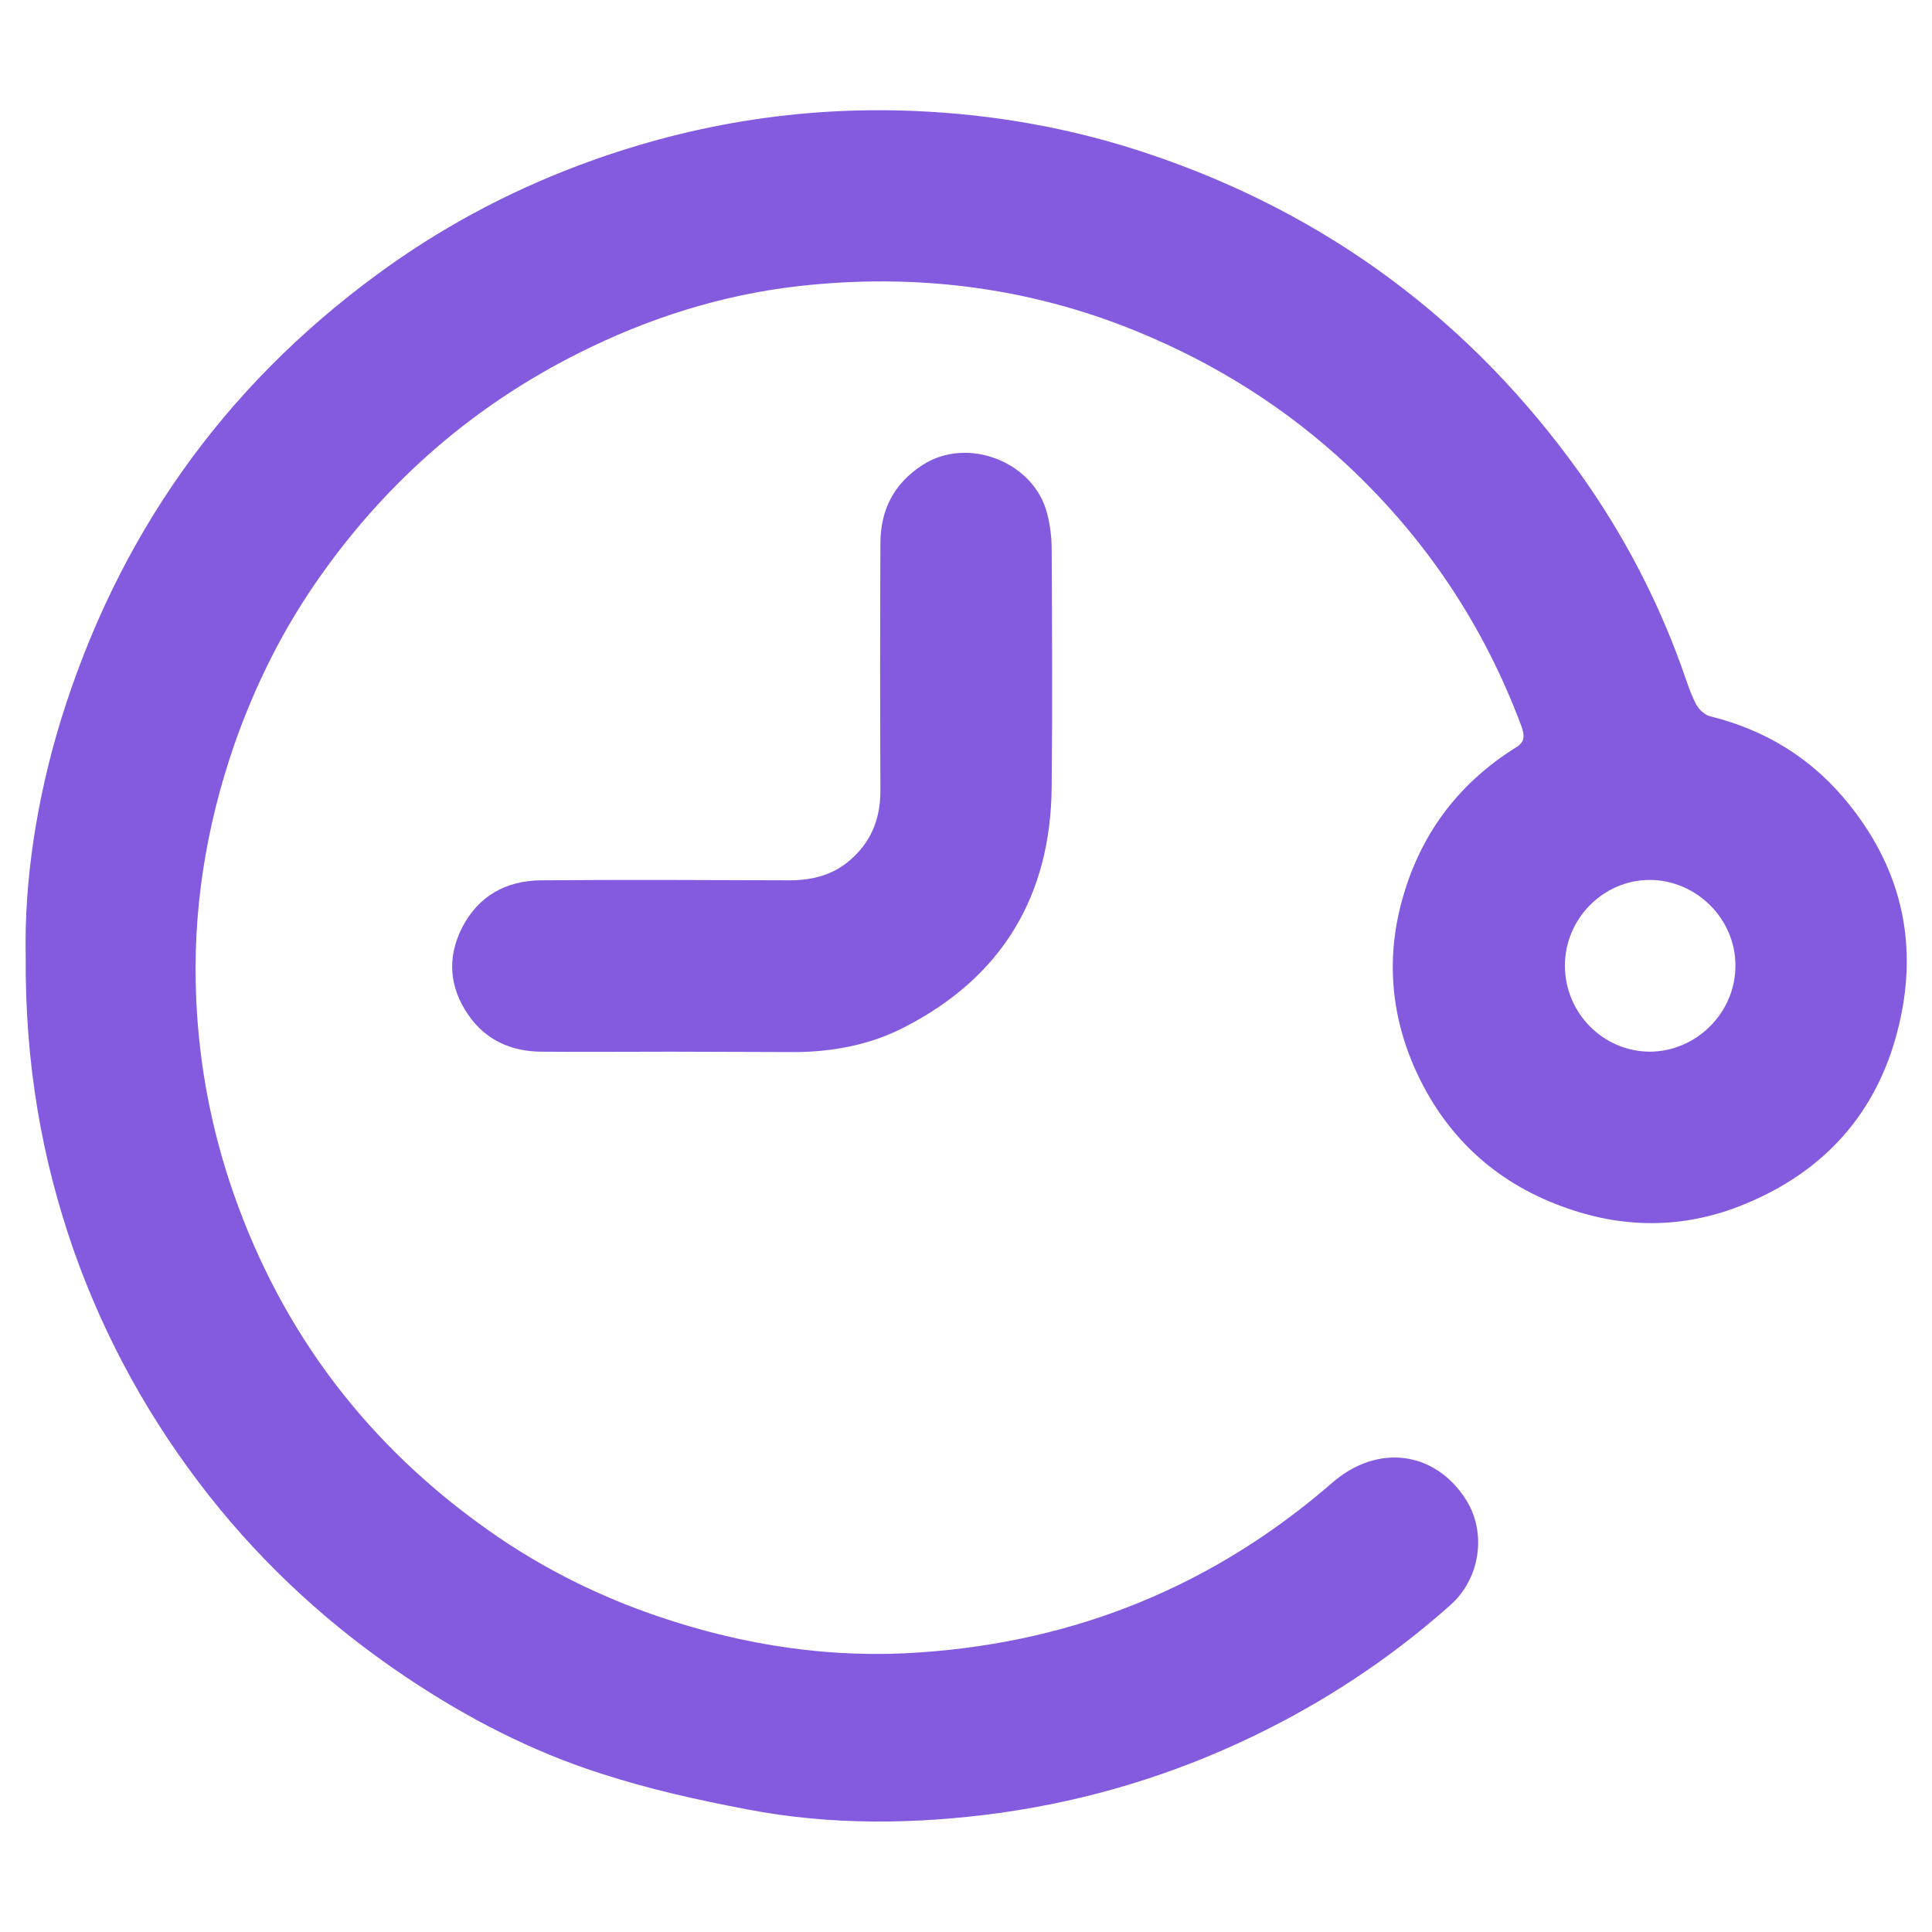
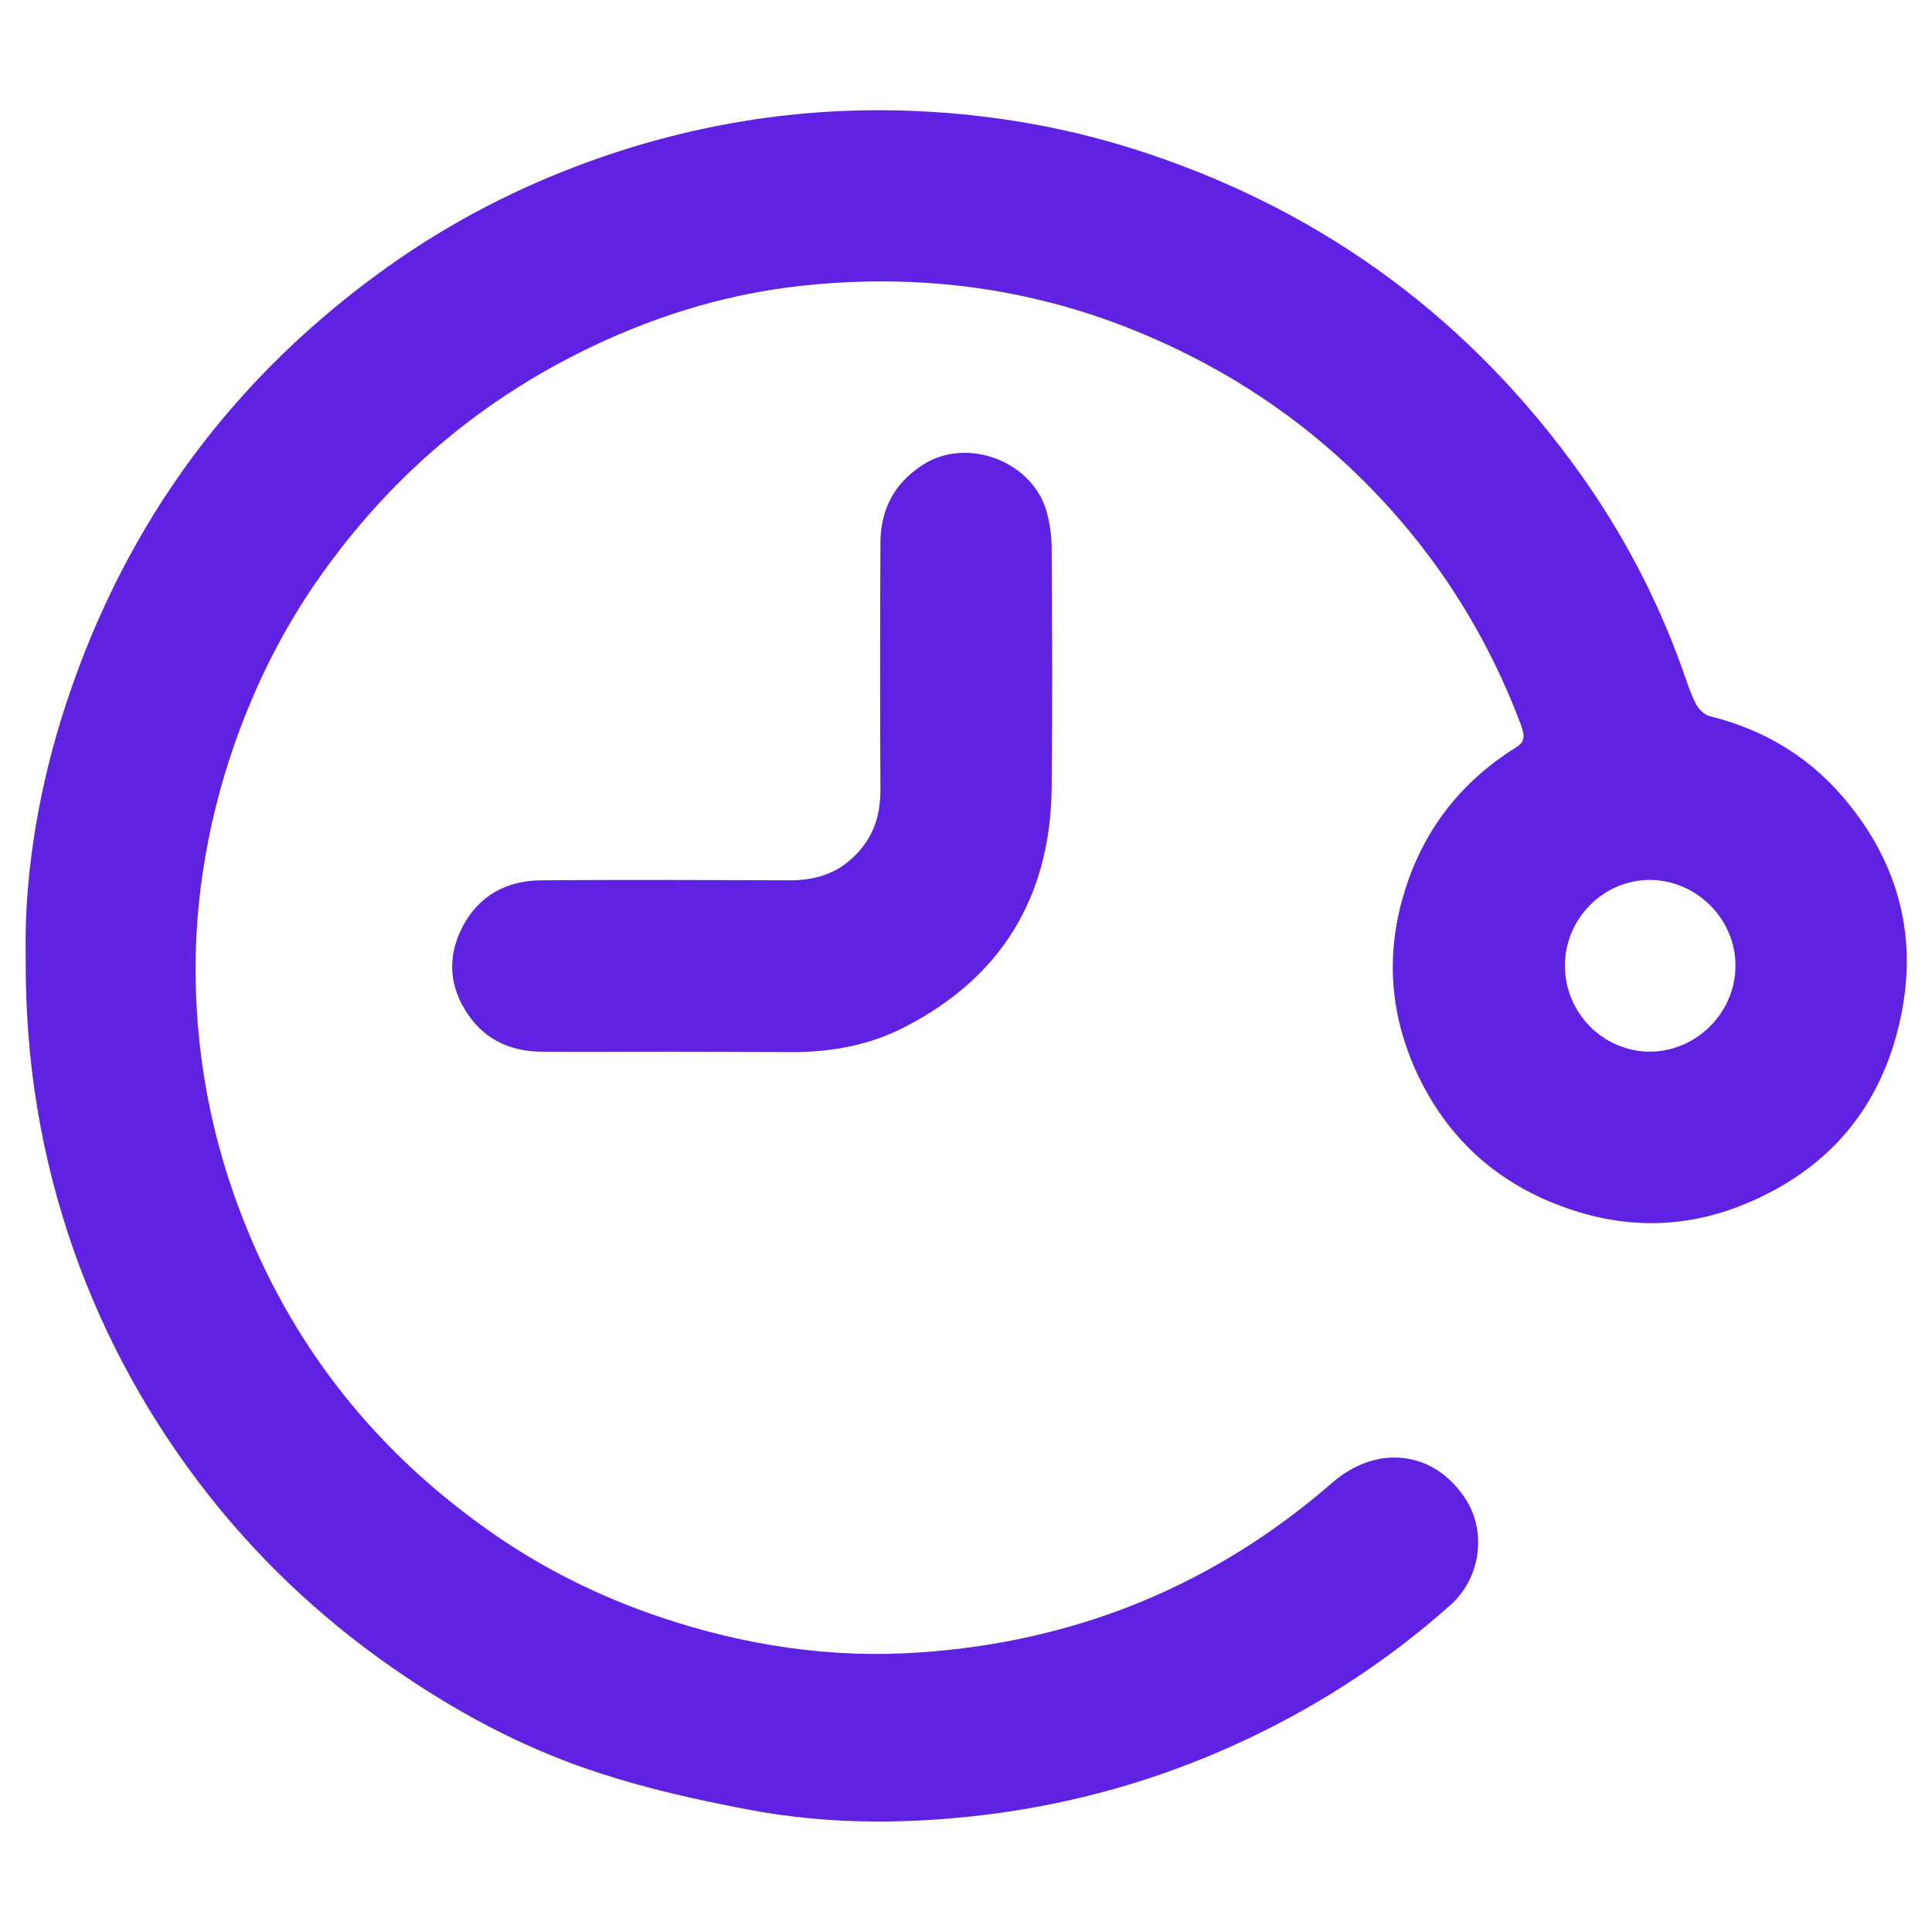
<svg xmlns="http://www.w3.org/2000/svg" width="20" height="20" viewBox="0 0 20 20" fill="none">
-   <path d="M0.266 9.895C0.25 9.121 0.379 8.27 0.633 7.445C1.219 5.559 2.301 4.02 3.895 2.848C4.535 2.375 5.231 2 5.973 1.719C7.098 1.293 8.266 1.098 9.469 1.149C10.297 1.184 11.106 1.328 11.895 1.594C13.742 2.215 15.231 3.324 16.36 4.906C16.797 5.52 17.145 6.18 17.403 6.891C17.45 7.02 17.489 7.152 17.551 7.277C17.578 7.336 17.641 7.399 17.7 7.414C18.289 7.559 18.774 7.863 19.149 8.336C19.7 9.027 19.864 9.809 19.645 10.664C19.426 11.527 18.883 12.125 18.071 12.461C17.473 12.711 16.856 12.727 16.235 12.512C15.516 12.266 14.992 11.797 14.672 11.117C14.391 10.516 14.34 9.887 14.535 9.246C14.731 8.598 15.117 8.098 15.692 7.738C15.789 7.68 15.785 7.613 15.746 7.508C15.36 6.477 14.766 5.586 13.965 4.832C13.321 4.227 12.582 3.762 11.758 3.426C10.637 2.969 9.469 2.828 8.274 2.961C7.473 3.051 6.711 3.293 5.989 3.656C4.907 4.199 4.02 4.969 3.321 5.957C2.938 6.496 2.645 7.082 2.426 7.707C2.129 8.566 1.989 9.449 2.032 10.355C2.063 11.039 2.192 11.707 2.418 12.355C2.926 13.809 3.817 14.973 5.075 15.855C5.614 16.234 6.203 16.527 6.828 16.738C7.707 17.035 8.61 17.172 9.535 17.105C11.149 16.992 12.571 16.41 13.793 15.348C14.262 14.941 14.86 15.02 15.18 15.531C15.391 15.871 15.325 16.348 15.004 16.625C14.387 17.172 13.707 17.621 12.965 17.977C12.137 18.375 11.27 18.637 10.36 18.766C9.481 18.887 8.602 18.898 7.731 18.73C7.223 18.633 6.711 18.52 6.219 18.359C5.5 18.129 4.828 17.781 4.2 17.359C3.426 16.84 2.746 16.219 2.168 15.488C1.559 14.715 1.09 13.871 0.762 12.941C0.43 11.988 0.258 11.004 0.266 9.895ZM17.965 9.992C17.965 9.508 17.555 9.106 17.071 9.109C16.594 9.113 16.2 9.512 16.2 9.996C16.2 10.488 16.598 10.887 17.082 10.887C17.567 10.883 17.969 10.477 17.965 9.992Z" fill="#845ADF" />
-   <path d="M6.954 10.887C6.501 10.887 6.051 10.891 5.598 10.887C5.294 10.883 5.032 10.77 4.852 10.512C4.649 10.223 4.626 9.91 4.786 9.598C4.954 9.274 5.239 9.117 5.598 9.113C6.458 9.106 7.313 9.11 8.172 9.113C8.426 9.113 8.653 9.051 8.84 8.867C9.036 8.68 9.114 8.449 9.114 8.184C9.11 7.332 9.11 6.477 9.114 5.625C9.114 5.277 9.255 5.004 9.551 4.813C10.016 4.512 10.708 4.781 10.841 5.32C10.872 5.442 10.887 5.567 10.887 5.688C10.891 6.504 10.895 7.32 10.887 8.137C10.88 9.27 10.376 10.113 9.364 10.633C9.016 10.813 8.633 10.887 8.243 10.891C7.813 10.891 7.383 10.887 6.954 10.887Z" fill="#845ADF" />
+   <path d="M0.266 9.895C0.25 9.121 0.379 8.27 0.633 7.445C1.219 5.559 2.301 4.02 3.895 2.848C4.535 2.375 5.231 2 5.973 1.719C7.098 1.293 8.266 1.098 9.469 1.149C10.297 1.184 11.106 1.328 11.895 1.594C13.742 2.215 15.231 3.324 16.36 4.906C16.797 5.52 17.145 6.18 17.403 6.891C17.45 7.02 17.489 7.152 17.551 7.277C17.578 7.336 17.641 7.399 17.7 7.414C18.289 7.559 18.774 7.863 19.149 8.336C19.7 9.027 19.864 9.809 19.645 10.664C19.426 11.527 18.883 12.125 18.071 12.461C17.473 12.711 16.856 12.727 16.235 12.512C15.516 12.266 14.992 11.797 14.672 11.117C14.391 10.516 14.34 9.887 14.535 9.246C14.731 8.598 15.117 8.098 15.692 7.738C15.789 7.68 15.785 7.613 15.746 7.508C15.36 6.477 14.766 5.586 13.965 4.832C13.321 4.227 12.582 3.762 11.758 3.426C10.637 2.969 9.469 2.828 8.274 2.961C7.473 3.051 6.711 3.293 5.989 3.656C4.907 4.199 4.02 4.969 3.321 5.957C2.938 6.496 2.645 7.082 2.426 7.707C2.129 8.566 1.989 9.449 2.032 10.355C2.063 11.039 2.192 11.707 2.418 12.355C2.926 13.809 3.817 14.973 5.075 15.855C5.614 16.234 6.203 16.527 6.828 16.738C7.707 17.035 8.61 17.172 9.535 17.105C11.149 16.992 12.571 16.41 13.793 15.348C14.262 14.941 14.86 15.02 15.18 15.531C15.391 15.871 15.325 16.348 15.004 16.625C14.387 17.172 13.707 17.621 12.965 17.977C12.137 18.375 11.27 18.637 10.36 18.766C9.481 18.887 8.602 18.898 7.731 18.73C7.223 18.633 6.711 18.52 6.219 18.359C5.5 18.129 4.828 17.781 4.2 17.359C3.426 16.84 2.746 16.219 2.168 15.488C1.559 14.715 1.09 13.871 0.762 12.941C0.43 11.988 0.258 11.004 0.266 9.895ZM17.965 9.992C17.965 9.508 17.555 9.106 17.071 9.109C16.594 9.113 16.2 9.512 16.2 9.996C16.2 10.488 16.598 10.887 17.082 10.887C17.567 10.883 17.969 10.477 17.965 9.992Z" fill="#5F22E2" />
+   <path d="M6.954 10.887C6.501 10.887 6.051 10.891 5.598 10.887C5.294 10.883 5.032 10.77 4.852 10.512C4.649 10.223 4.626 9.91 4.786 9.598C4.954 9.274 5.239 9.117 5.598 9.113C6.458 9.106 7.313 9.11 8.172 9.113C8.426 9.113 8.653 9.051 8.84 8.867C9.036 8.68 9.114 8.449 9.114 8.184C9.11 7.332 9.11 6.477 9.114 5.625C9.114 5.277 9.255 5.004 9.551 4.813C10.016 4.512 10.708 4.781 10.841 5.32C10.872 5.442 10.887 5.567 10.887 5.688C10.891 6.504 10.895 7.32 10.887 8.137C10.88 9.27 10.376 10.113 9.364 10.633C9.016 10.813 8.633 10.887 8.243 10.891C7.813 10.891 7.383 10.887 6.954 10.887Z" fill="#5F22E2" />
</svg>
